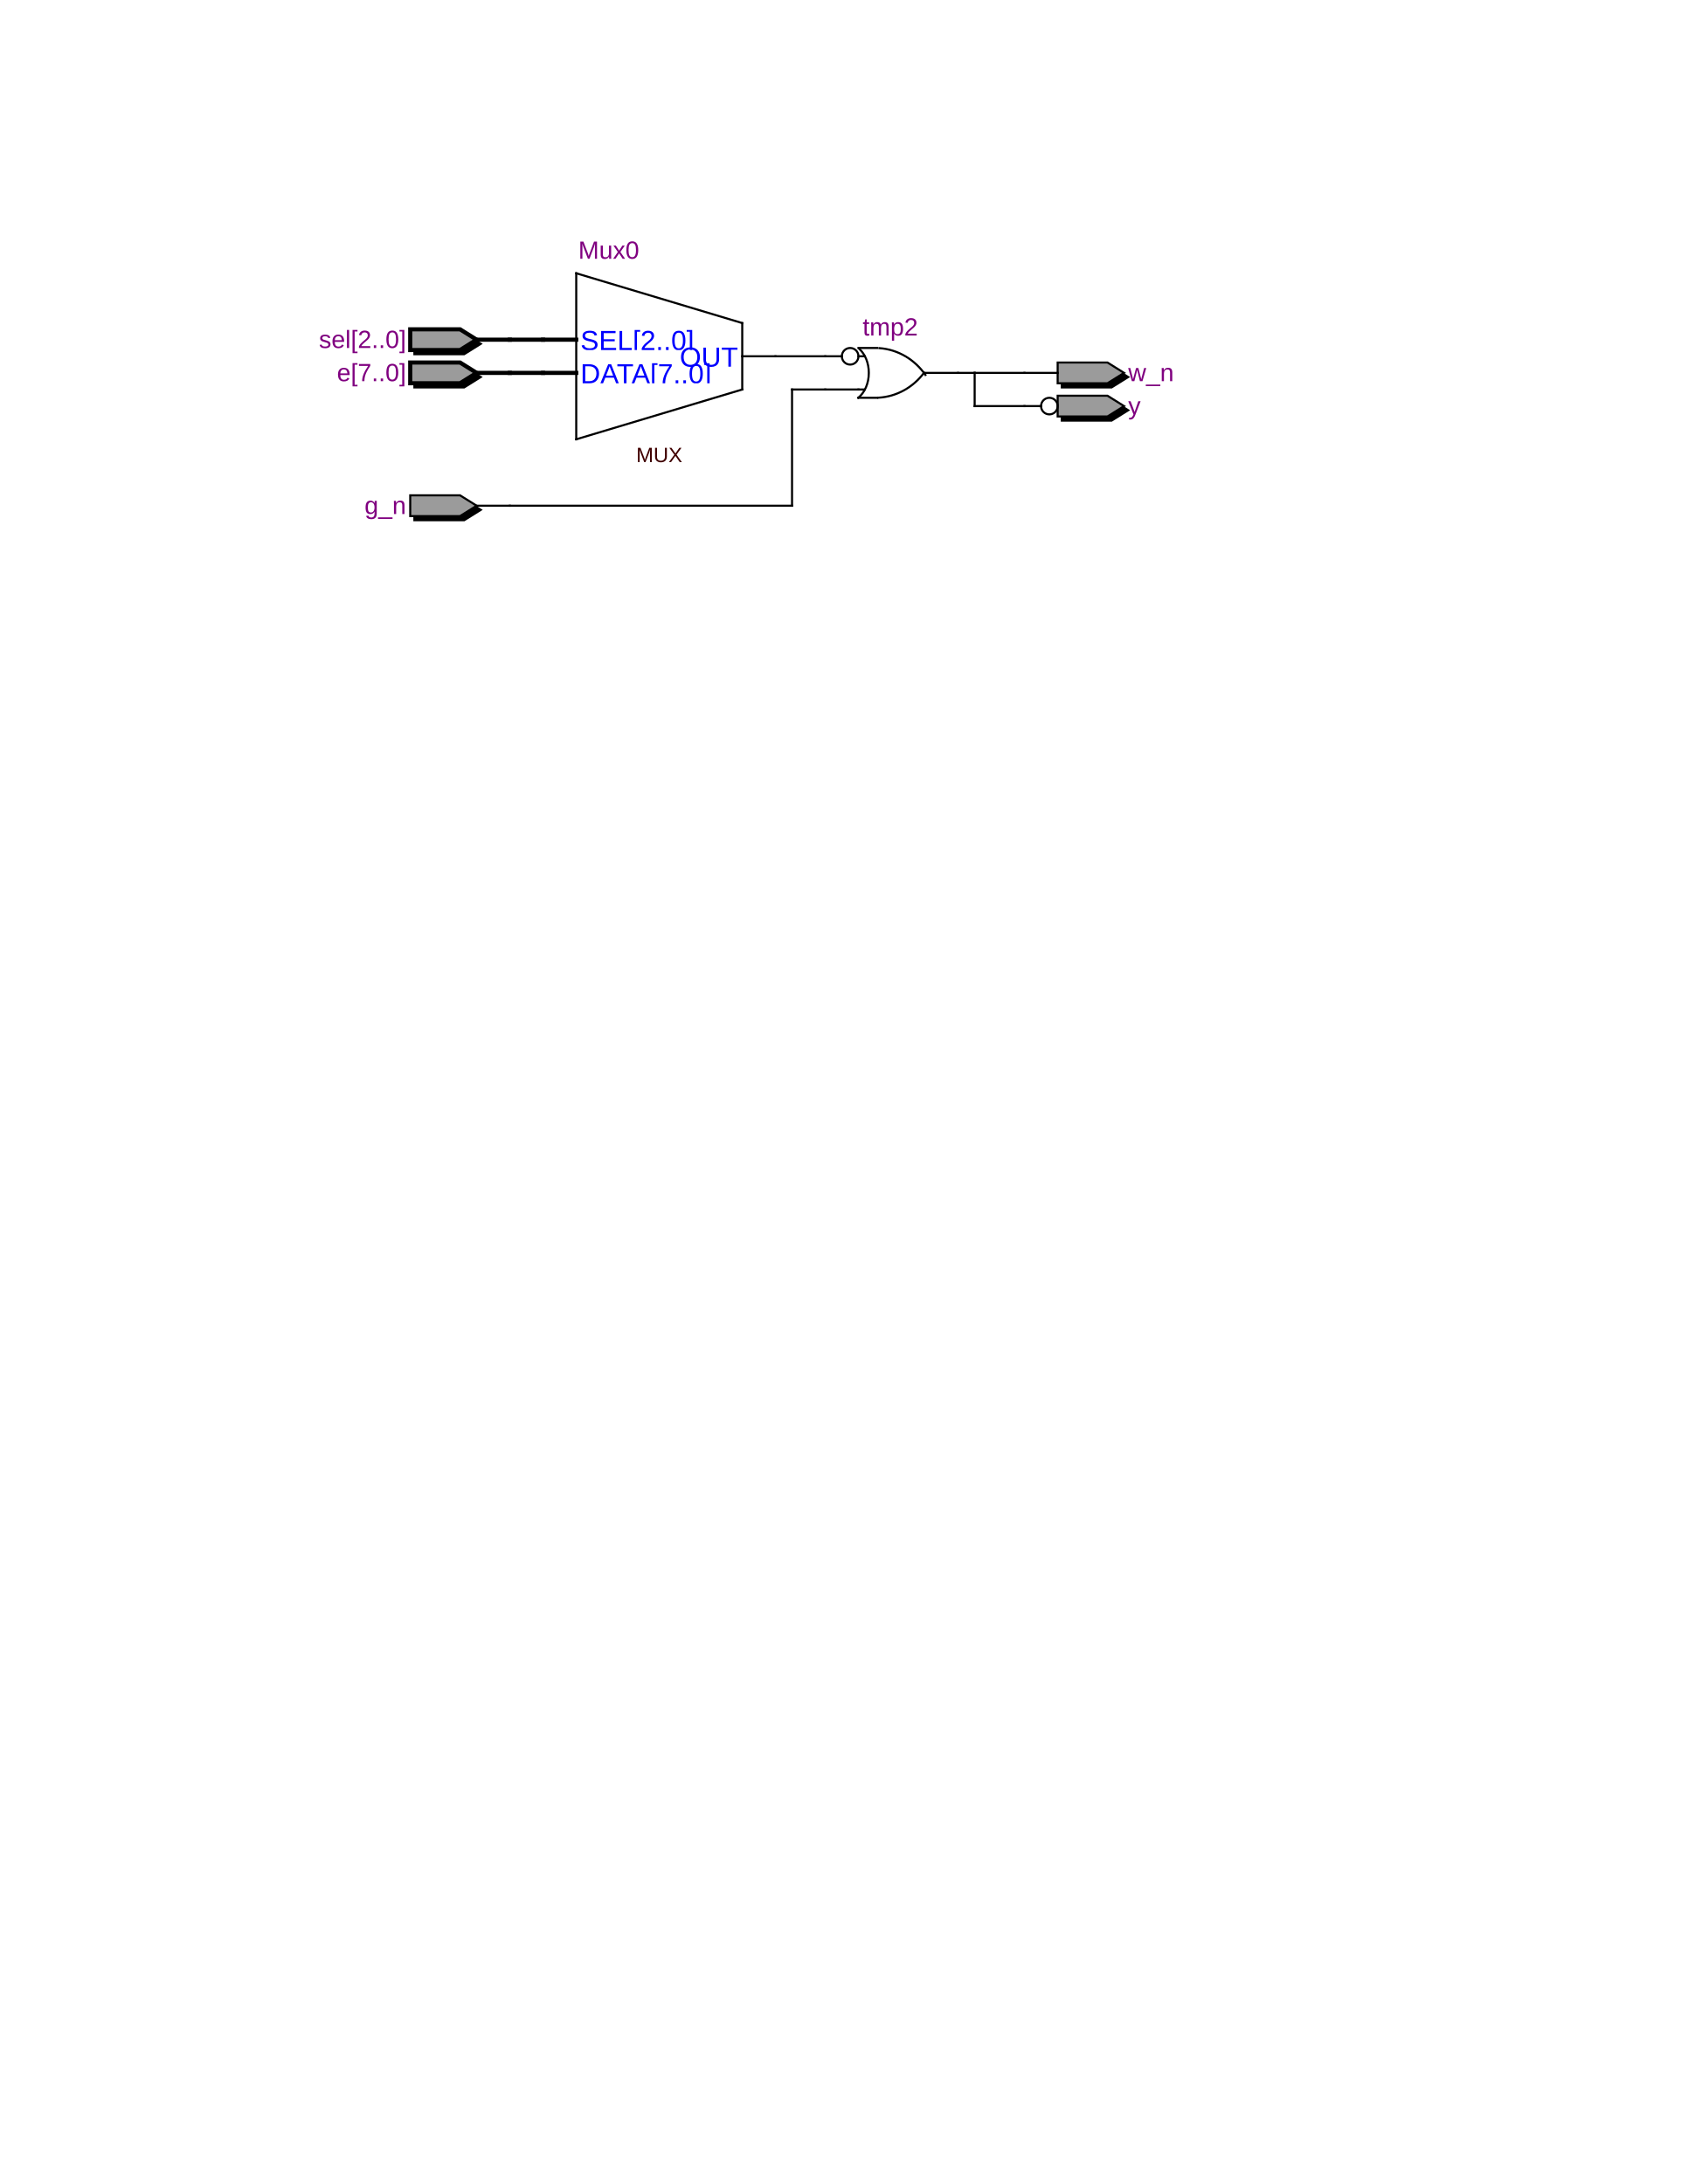
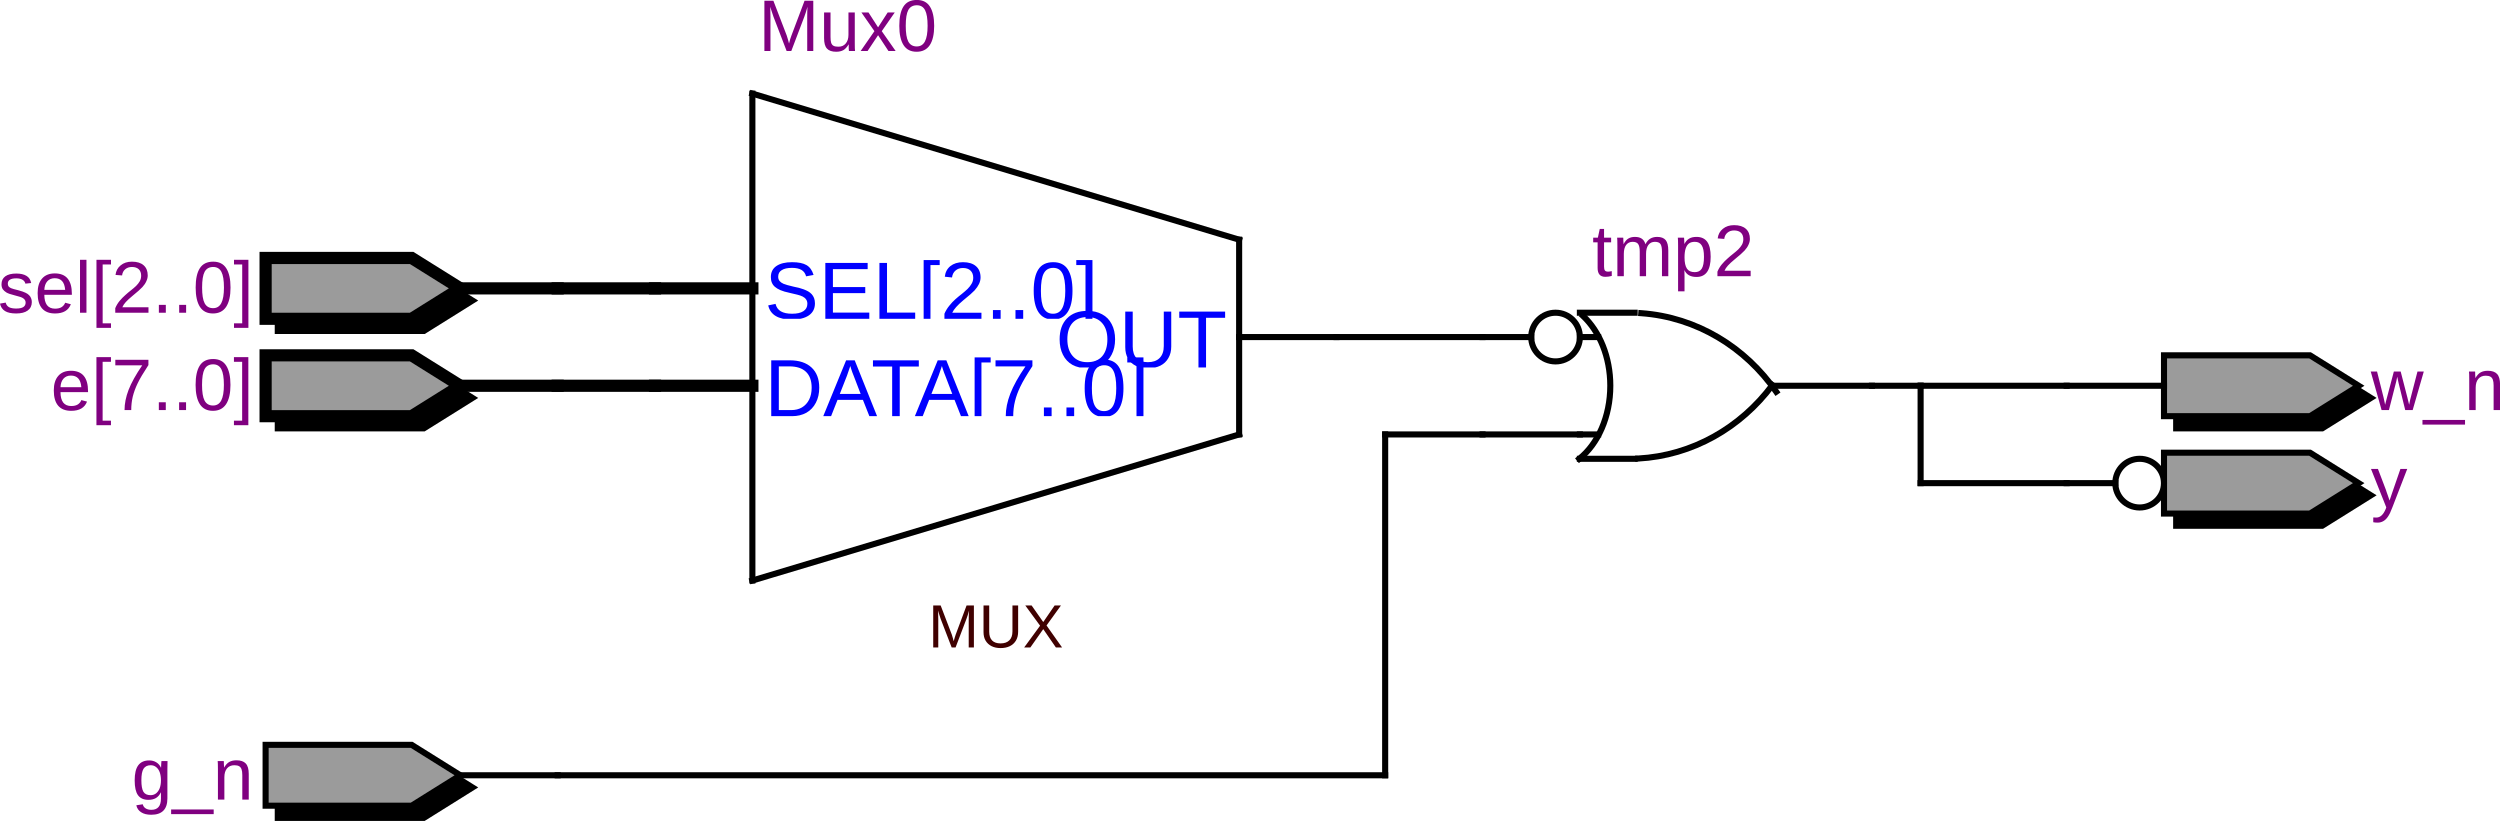
- <svg xmlns="http://www.w3.org/2000/svg" version="1.1" id="svg2" xml:space="preserve" width="816" height="1056" viewBox="0 0 816 1056">
+ <svg xmlns="http://www.w3.org/2000/svg" version="1.1" id="svg2" xml:space="preserve" width="291.38mm" height="95.68mm" viewBox="0 0 1101.28 361.626">
  <defs id="defs6">
    <clipPath clipPathUnits="userSpaceOnUse" id="clipPath20">
      <path d="M 720,7200 H 5400 V 720 H 720 Z" id="path18" style="clip-rule:evenodd" />
    </clipPath>
    <clipPath clipPathUnits="userSpaceOnUse" id="clipPath52">
      <path d="m 2104.44,6725.86 h 421.35 v -75.27 h -421.35 z" id="path50" style="clip-rule:evenodd" />
    </clipPath>
    <clipPath clipPathUnits="userSpaceOnUse" id="clipPath66">
      <path d="m 2104.44,6605.44 h 481.54 v -75.26 h -481.54 z" id="path64" style="clip-rule:evenodd" />
    </clipPath>
    <clipPath clipPathUnits="userSpaceOnUse" id="clipPath80">
      <path d="m 2315.11,6665.64 h 361.16 v -75.26 h -361.16 z" id="path78" style="clip-rule:evenodd" />
    </clipPath>
    <clipPath clipPathUnits="userSpaceOnUse" id="clipPath94">
      <path d="m 2300.07,6311.92 h 180.57 v -90.32 h -180.57 z" id="path92" style="clip-rule:evenodd" />
    </clipPath>
    <clipPath clipPathUnits="userSpaceOnUse" id="clipPath108">
      <path d="M 720,7200 H 5400 V 720 H 720 Z" id="path106" style="clip-rule:evenodd" />
    </clipPath>
  </defs>
-   <g id="g10" transform="matrix(1.333333,0,0,-1.333333,0,1056)">
-     <g transform="scale(0.0999866,-0.100013)" id="g30">
+   <g id="g10" transform="matrix(1.333333,0,0,-1.333333,-9.111567,782.6967)">
+     <g transform="matrix(0.2671387,0,0,-0.2672092,-302.8255,-1295.169)" id="g30">
      <path id="path32" style="fill:none;stroke:#000000;stroke-width:7.525;stroke-linecap:square;stroke-linejoin:miter;stroke-miterlimit:10;stroke-dasharray:none;stroke-opacity:1" d="m 2089.67,-6928.13 v 602.01" />
    </g>
-     <g transform="scale(0.0999866,-0.100013)" id="g34">
+     <g transform="matrix(0.2671387,0,0,-0.2672092,-302.8255,-1295.169)" id="g34">
      <path id="path36" style="fill:none;stroke:#000000;stroke-width:7.525;stroke-linecap:square;stroke-linejoin:miter;stroke-miterlimit:10;stroke-dasharray:none;stroke-opacity:1" d="m 2691.68,-6747.53 v 240.8" />
    </g>
-     <g transform="scale(0.0999866,-0.100013)" id="g38">
+     <g transform="matrix(0.2671387,0,0,-0.2672092,-302.8255,-1295.169)" id="g38">
      <path id="path40" style="fill:none;stroke:#000000;stroke-width:7.525;stroke-linecap:square;stroke-linejoin:miter;stroke-miterlimit:10;stroke-dasharray:none;stroke-opacity:1" d="m 2089.67,-6928.13 602.01,180.6" />
    </g>
-     <g transform="scale(0.0999866,-0.100013)" id="g42">
+     <g transform="matrix(0.2671387,0,0,-0.2672092,-302.8255,-1295.169)" id="g42">
      <path id="path44" style="fill:none;stroke:#000000;stroke-width:7.525;stroke-linecap:square;stroke-linejoin:miter;stroke-miterlimit:10;stroke-dasharray:none;stroke-opacity:1" d="m 2089.67,-6326.12 602.01,-180.61" />
    </g>
-     <g id="g46" transform="scale(0.1)">
+     <g id="g46" transform="matrix(0.2671745,0,0,0.2671745,-302.8255,-1295.169)">
      <g clip-path="url(#clipPath52)" id="g48">
        <g transform="scale(10)" id="g54">
          <text id="text58" style="font-variant:normal;font-weight:normal;font-size:10.032px;font-family:'Liberation Sans';-inkscape-font-specification:LiberationSans;writing-mode:lr-tb;fill:#0000ff;fill-opacity:1;fill-rule:nonzero;stroke:none" transform="matrix(0.999732,0,0,-1,210.444,665.059)">
            <tspan id="tspan56" y="0" x="0 6.68 13.359 18.933 21.708 27.282 30.058 32.833 38.407">SEL[2..0]</tspan>
          </text>
        </g>
      </g>
    </g>
-     <g id="g60" transform="scale(0.1)">
+     <g id="g60" transform="matrix(0.2671745,0,0,0.2671745,-302.8255,-1295.169)">
      <g clip-path="url(#clipPath66)" id="g62">
        <g transform="scale(10)" id="g68">
          <text id="text72" style="font-variant:normal;font-weight:normal;font-size:10.032px;font-family:'Liberation Sans';-inkscape-font-specification:LiberationSans;writing-mode:lr-tb;fill:#0000ff;fill-opacity:1;fill-rule:nonzero;stroke:none" transform="matrix(0.999732,0,0,-1,210.444,653.018)">
            <tspan id="tspan70" y="0" x="0 7.243 13.923 20.049 26.729 29.504 35.078 37.854 40.629 46.203">DATA[7..0]</tspan>
          </text>
        </g>
      </g>
    </g>
-     <g id="g74" transform="scale(0.1)">
+     <g id="g74" transform="matrix(0.2671745,0,0,0.2671745,-302.8255,-1295.169)">
      <g clip-path="url(#clipPath80)" id="g76">
        <g transform="scale(10)" id="g82">
          <text id="text86" style="font-variant:normal;font-weight:normal;font-size:10.032px;font-family:'Liberation Sans';-inkscape-font-specification:LiberationSans;writing-mode:lr-tb;fill:#0000ff;fill-opacity:1;fill-rule:nonzero;stroke:none" transform="matrix(0.999732,0,0,-1,246.466,659.038)">
            <tspan id="tspan84" y="0" x="0 7.796 15.04">OUT</tspan>
          </text>
        </g>
      </g>
    </g>
-     <g id="g88" transform="scale(0.1)">
+     <g id="g88" transform="matrix(0.2671745,0,0,0.2671745,-302.8255,-1295.169)">
      <g clip-path="url(#clipPath94)" id="g90">
        <g transform="scale(10)" id="g96">
          <text id="text100" style="font-variant:normal;font-weight:normal;font-size:7.526px;font-family:'Liberation Sans';-inkscape-font-specification:LiberationSans;writing-mode:lr-tb;fill:#400000;fill-opacity:1;fill-rule:nonzero;stroke:none" transform="matrix(0.999732,0,0,-1,230.677,624.418)">
            <tspan id="tspan98" y="0" x="0 6.268 11.701">MUX</tspan>
          </text>
        </g>
      </g>
    </g>
-     <g id="g102" transform="scale(0.1)">
+     <g id="g102" transform="matrix(0.2671745,0,0,0.2671745,-302.8255,-1295.169)">
      <g clip-path="url(#clipPath108)" id="g104">
        <g transform="scale(0.999866,-1.00013)" id="g110">
          <path id="path112" style="fill:none;stroke:#000000;stroke-width:15.05;stroke-linecap:square;stroke-linejoin:miter;stroke-miterlimit:10;stroke-dasharray:none;stroke-opacity:1" d="m 1969.27,-6687.33 h 120.4" />
        </g>
        <g transform="scale(0.999866,-1.00013)" id="g114">
          <path id="path116" style="fill:none;stroke:#000000;stroke-width:15.05;stroke-linecap:square;stroke-linejoin:miter;stroke-miterlimit:10;stroke-dasharray:none;stroke-opacity:1" d="m 1969.27,-6566.92 h 120.4" />
        </g>
        <g transform="scale(0.999866,-1.00013)" id="g118">
          <path id="path120" style="fill:none;stroke:#000000;stroke-width:7.525;stroke-linecap:square;stroke-linejoin:miter;stroke-miterlimit:10;stroke-dasharray:none;stroke-opacity:1" d="m 2691.68,-6627.13 h 120.4" />
        </g>
        <g transform="scale(0.999866,-1.00013)" id="g122">
          <path id="path124" style="fill:none;stroke:#000000;stroke-width:7.525;stroke-linecap:square;stroke-linejoin:miter;stroke-miterlimit:10;stroke-dasharray:none;stroke-opacity:1" d="m 3113.09,-6627.13 h 22.57" />
        </g>
        <g transform="scale(0.999866,-1.00013)" id="g126">
          <path id="path128" style="fill:none;stroke:#000000;stroke-width:7.525;stroke-linecap:square;stroke-linejoin:miter;stroke-miterlimit:10;stroke-dasharray:none;stroke-opacity:1" d="m 3113.09,-6506.73 h 22.57" />
        </g>
        <g transform="scale(0.999866,-1.00013)" id="g130">
          <path id="path132" style="fill:none;stroke:#000000;stroke-width:7.525;stroke-linecap:square;stroke-linejoin:miter;stroke-miterlimit:10;stroke-dasharray:none;stroke-opacity:1" d="m 3113.09,-6476.62 h 67.72" />
        </g>
        <g transform="scale(0.999866,-1.00013)" id="g134">
          <path id="path136" style="fill:none;stroke:#000000;stroke-width:7.525;stroke-linecap:square;stroke-linejoin:miter;stroke-miterlimit:10;stroke-dasharray:none;stroke-opacity:1" d="m 3113.09,-6657.23 h 67.72" />
        </g>
        <g transform="scale(0.999866,-1.00013)" id="g138">
          <path id="path140" style="fill:none;stroke:#000000;stroke-width:7.525;stroke-linecap:square;stroke-linejoin:miter;stroke-miterlimit:10;stroke-dasharray:none;stroke-opacity:1" d="m 3112.41,-6476.61 c 22.95,-18.43 38.3,-51.98 38.3,-90.31 0,-35.7 -13.32,-67.26 -33.69,-86.31" />
        </g>
        <g transform="scale(0.999866,-1.00013)" id="g142">
          <path id="path144" style="fill:none;stroke:#000000;stroke-width:7.525;stroke-linecap:square;stroke-linejoin:miter;stroke-miterlimit:10;stroke-dasharray:none;stroke-opacity:1" d="m 3355.93,-6559.53 c -38.14,-55.03 -98.3,-92.16 -166.89,-97.13" />
        </g>
        <g transform="scale(0.999866,-1.00013)" id="g146">
          <path id="path148" style="fill:none;stroke:#000000;stroke-width:7.525;stroke-linecap:square;stroke-linejoin:miter;stroke-miterlimit:10;stroke-dasharray:none;stroke-opacity:1" d="m 3185.16,-6476.94 c 67.4,-3.67 126.99,-38.38 166.03,-90.78" />
        </g>
        <g transform="scale(0.999866,-1.00013)" id="g150">
          <path id="path152" style="fill:none;stroke:#000000;stroke-width:7.525;stroke-linecap:square;stroke-linejoin:miter;stroke-miterlimit:10;stroke-dasharray:none;stroke-opacity:1" d="m 2992.68,-6627.13 h 60.21" />
        </g>
        <g transform="scale(0.999866,-1.00013)" id="g154">
          <path id="path156" style="fill:none;stroke:#000000;stroke-width:7.525;stroke-linecap:square;stroke-linejoin:miter;stroke-miterlimit:10;stroke-dasharray:none;stroke-opacity:1" d="m 3113.09,-6627.13 c 0,16.63 -13.48,30.1 -30.1,30.1 -16.63,0 -30.1,-13.47 -30.1,-30.1 0,-16.62 13.47,-30.1 30.1,-30.1 16.62,0 30.1,13.48 30.1,30.1 z" />
        </g>
        <g transform="scale(0.999866,-1.00013)" id="g158">
          <path id="path160" style="fill:none;stroke:#000000;stroke-width:7.525;stroke-linecap:square;stroke-linejoin:miter;stroke-miterlimit:10;stroke-dasharray:none;stroke-opacity:1" d="m 2992.68,-6506.73 h 120.41" />
        </g>
        <g transform="scale(0.999866,-1.00013)" id="g162">
          <path id="path164" style="fill:none;stroke:#000000;stroke-width:7.525;stroke-linecap:square;stroke-linejoin:miter;stroke-miterlimit:10;stroke-dasharray:none;stroke-opacity:1" d="m 3353.89,-6566.92 h 120.4" />
        </g>
        <path id="path166" style="fill:#000000;fill-opacity:1;fill-rule:nonzero;stroke:none" d="m 1683.09,6108.71 h -180.58 v -75.26 h 180.58 l 60.19,37.63 -60.19,37.63" />
        <g transform="scale(0.999866,-1.00013)" id="g168">
          <path id="path170" style="fill:none;stroke:#000000;stroke-width:7.525;stroke-linecap:square;stroke-linejoin:miter;stroke-miterlimit:10;stroke-dasharray:none;stroke-opacity:1" d="m 1683.31,-6107.89 h -180.6 v 75.25 h 180.6 l 60.2,-37.63 z" />
        </g>
        <path id="path172" style="fill:#9b9b9b;fill-opacity:1;fill-rule:nonzero;stroke:none" d="m 1668.04,6123.76 h -180.58 v -75.26 h 180.58 l 60.19,37.63 -60.19,37.63" />
        <g transform="scale(0.999866,-1.00013)" id="g174">
          <path id="path176" style="fill:none;stroke:#000000;stroke-width:7.525;stroke-linecap:square;stroke-linejoin:miter;stroke-miterlimit:10;stroke-dasharray:none;stroke-opacity:1" d="m 1668.26,-6122.94 h -180.6 v 75.25 h 180.6 l 60.2,-37.63 z" />
        </g>
        <g transform="scale(0.999866,-1.00013)" id="g178">
          <path id="path180" style="fill:none;stroke:#000000;stroke-width:7.525;stroke-linecap:square;stroke-linejoin:miter;stroke-miterlimit:10;stroke-dasharray:none;stroke-opacity:1" d="m 1728.46,-6085.32 h 120.4" />
        </g>
        <path id="path182" style="fill:#000000;fill-opacity:1;fill-rule:nonzero;stroke:none" d="m 4030.61,6590.38 h -180.58 v -75.26 h 180.58 l 60.19,37.63 -60.19,37.63" />
        <g transform="scale(0.999866,-1.00013)" id="g184">
          <path id="path186" style="fill:none;stroke:#000000;stroke-width:7.525;stroke-linecap:square;stroke-linejoin:miter;stroke-miterlimit:10;stroke-dasharray:none;stroke-opacity:1" d="m 4031.15,-6589.5 h -180.6 v 75.25 h 180.6 l 60.2,-37.63 z" />
        </g>
        <path id="path188" style="fill:#9b9b9b;fill-opacity:1;fill-rule:nonzero;stroke:none" d="m 4015.56,6605.44 h -180.58 v -75.26 h 180.58 l 60.19,37.62 -60.19,37.64" />
        <g transform="scale(0.999866,-1.00013)" id="g190">
          <path id="path192" style="fill:none;stroke:#000000;stroke-width:7.525;stroke-linecap:square;stroke-linejoin:miter;stroke-miterlimit:10;stroke-dasharray:none;stroke-opacity:1" d="m 4016.1,-6604.55 h -180.6 v 75.25 h 180.6 l 60.2,-37.62 z" />
        </g>
        <g transform="scale(0.999866,-1.00013)" id="g194">
          <path id="path196" style="fill:none;stroke:#000000;stroke-width:7.525;stroke-linecap:square;stroke-linejoin:miter;stroke-miterlimit:10;stroke-dasharray:none;stroke-opacity:1" d="m 3715.1,-6566.92 h 120.4" />
        </g>
        <path id="path198" style="fill:#000000;fill-opacity:1;fill-rule:nonzero;stroke:none" d="m 4030.61,6469.96 h -180.58 v -75.26 h 180.58 l 60.19,37.64 -60.19,37.62" />
        <g transform="scale(0.999866,-1.00013)" id="g200">
          <path id="path202" style="fill:none;stroke:#000000;stroke-width:7.525;stroke-linecap:square;stroke-linejoin:miter;stroke-miterlimit:10;stroke-dasharray:none;stroke-opacity:1" d="m 4031.15,-6469.1 h -180.6 v 75.25 h 180.6 l 60.2,-37.62 z" />
        </g>
        <path id="path204" style="fill:#9b9b9b;fill-opacity:1;fill-rule:nonzero;stroke:none" d="m 4015.56,6485.02 h -180.58 v -75.26 h 180.58 l 60.19,37.63 -60.19,37.63" />
        <g transform="scale(0.999866,-1.00013)" id="g206">
          <path id="path208" style="fill:none;stroke:#000000;stroke-width:7.525;stroke-linecap:square;stroke-linejoin:miter;stroke-miterlimit:10;stroke-dasharray:none;stroke-opacity:1" d="m 4016.1,-6484.15 h -180.6 v 75.25 h 180.6 l 60.2,-37.62 z" />
        </g>
        <g transform="scale(0.999866,-1.00013)" id="g210">
          <path id="path212" style="fill:none;stroke:#000000;stroke-width:7.525;stroke-linecap:square;stroke-linejoin:miter;stroke-miterlimit:10;stroke-dasharray:none;stroke-opacity:1" d="m 3715.1,-6446.52 h 60.2" />
        </g>
        <g transform="scale(0.999866,-1.00013)" id="g214">
          <path id="path216" style="fill:none;stroke:#000000;stroke-width:7.525;stroke-linecap:square;stroke-linejoin:miter;stroke-miterlimit:10;stroke-dasharray:none;stroke-opacity:1" d="m 3835.5,-6446.52 c 0,16.62 -13.48,30.1 -30.1,30.1 -16.63,0 -30.1,-13.48 -30.1,-30.1 0,-16.63 13.47,-30.1 30.1,-30.1 16.62,0 30.1,13.47 30.1,30.1 z" />
        </g>
        <path id="path218" style="fill:#000000;fill-opacity:1;fill-rule:nonzero;stroke:none" d="m 1683.09,6590.38 h -180.58 v -75.26 h 180.58 l 60.19,37.63 -60.19,37.63" />
        <g transform="scale(0.999866,-1.00013)" id="g220">
          <path id="path222" style="fill:none;stroke:#000000;stroke-width:7.525;stroke-linecap:square;stroke-linejoin:miter;stroke-miterlimit:10;stroke-dasharray:none;stroke-opacity:1" d="m 1683.31,-6589.5 h -180.6 v 75.25 h 180.6 l 60.2,-37.63 z" />
        </g>
        <path id="path224" style="fill:#9b9b9b;fill-opacity:1;fill-rule:nonzero;stroke:none" d="m 1668.04,6605.44 h -180.58 v -75.26 h 180.58 l 60.19,37.62 -60.19,37.64" />
        <g transform="scale(0.999866,-1.00013)" id="g226">
          <path id="path228" style="fill:none;stroke:#000000;stroke-width:15.05;stroke-linecap:square;stroke-linejoin:miter;stroke-miterlimit:10;stroke-dasharray:none;stroke-opacity:1" d="m 1668.26,-6604.55 h -180.6 v 75.25 h 180.6 l 60.2,-37.62 z" />
        </g>
        <g transform="scale(0.999866,-1.00013)" id="g230">
          <path id="path232" style="fill:none;stroke:#000000;stroke-width:15.05;stroke-linecap:square;stroke-linejoin:miter;stroke-miterlimit:10;stroke-dasharray:none;stroke-opacity:1" d="m 1728.46,-6566.92 h 120.4" />
        </g>
        <path id="path234" style="fill:#000000;fill-opacity:1;fill-rule:nonzero;stroke:none" d="m 1683.09,6710.8 h -180.58 v -75.26 h 180.58 l 60.19,37.63 -60.19,37.63" />
        <g transform="scale(0.999866,-1.00013)" id="g236">
          <path id="path238" style="fill:none;stroke:#000000;stroke-width:7.525;stroke-linecap:square;stroke-linejoin:miter;stroke-miterlimit:10;stroke-dasharray:none;stroke-opacity:1" d="m 1683.31,-6709.9 h -180.6 v 75.25 h 180.6 l 60.2,-37.63 z" />
        </g>
        <path id="path240" style="fill:#9b9b9b;fill-opacity:1;fill-rule:nonzero;stroke:none" d="m 1668.04,6725.86 h -180.58 v -75.27 h 180.58 l 60.19,37.63 -60.19,37.64" />
        <g transform="scale(0.999866,-1.00013)" id="g242">
          <path id="path244" style="fill:none;stroke:#000000;stroke-width:15.05;stroke-linecap:square;stroke-linejoin:miter;stroke-miterlimit:10;stroke-dasharray:none;stroke-opacity:1" d="m 1668.26,-6724.95 h -180.6 v 75.25 h 180.6 l 60.2,-37.63 z" />
        </g>
        <g transform="scale(0.999866,-1.00013)" id="g246">
          <path id="path248" style="fill:none;stroke:#000000;stroke-width:15.05;stroke-linecap:square;stroke-linejoin:miter;stroke-miterlimit:10;stroke-dasharray:none;stroke-opacity:1" d="m 1728.46,-6687.33 h 120.4" />
        </g>
        <g transform="scale(0.999866,-1.00013)" id="g250">
          <path id="path252" style="fill:none;stroke:#000000;stroke-width:7.525;stroke-linecap:square;stroke-linejoin:miter;stroke-miterlimit:10;stroke-dasharray:none;stroke-opacity:1" d="m 2812.08,-6627.13 h 180.6" />
        </g>
        <g transform="scale(0.999866,-1.00013)" id="g254">
          <path id="path256" style="fill:none;stroke:#000000;stroke-width:7.525;stroke-linecap:square;stroke-linejoin:miter;stroke-miterlimit:10;stroke-dasharray:none;stroke-opacity:1" d="M 3534.49,-6566.92 H 3715.1" />
        </g>
        <g transform="scale(0.999866,-1.00013)" id="g258">
          <path id="path260" style="fill:none;stroke:#000000;stroke-width:7.525;stroke-linecap:square;stroke-linejoin:miter;stroke-miterlimit:10;stroke-dasharray:none;stroke-opacity:1" d="M 3534.49,-6446.52 H 3715.1" />
        </g>
        <g transform="scale(0.999866,-1.00013)" id="g262">
          <path id="path264" style="fill:none;stroke:#000000;stroke-width:7.525;stroke-linecap:square;stroke-linejoin:miter;stroke-miterlimit:10;stroke-dasharray:none;stroke-opacity:1" d="m 3474.29,-6566.92 h 60.2" />
        </g>
        <g transform="scale(0.999866,-1.00013)" id="g266">
          <path id="path268" style="fill:none;stroke:#000000;stroke-width:7.525;stroke-linecap:square;stroke-linejoin:miter;stroke-miterlimit:10;stroke-dasharray:none;stroke-opacity:1" d="m 3534.49,-6566.92 v 120.4" />
        </g>
        <g transform="scale(0.999866,-1.00013)" id="g270">
          <path id="path272" style="fill:none;stroke:#000000;stroke-width:7.525;stroke-linecap:square;stroke-linejoin:miter;stroke-miterlimit:10;stroke-dasharray:none;stroke-opacity:1" d="m 2872.28,-6506.73 h 120.4" />
        </g>
        <g transform="scale(0.999866,-1.00013)" id="g274">
          <path id="path276" style="fill:none;stroke:#000000;stroke-width:7.525;stroke-linecap:square;stroke-linejoin:miter;stroke-miterlimit:10;stroke-dasharray:none;stroke-opacity:1" d="M 1848.86,-6085.32 H 2872.28" />
        </g>
        <g transform="scale(0.999866,-1.00013)" id="g278">
          <path id="path280" style="fill:none;stroke:#000000;stroke-width:7.525;stroke-linecap:square;stroke-linejoin:miter;stroke-miterlimit:10;stroke-dasharray:none;stroke-opacity:1" d="m 2872.28,-6506.73 v 421.41" />
        </g>
        <g transform="scale(0.999866,-1.00013)" id="g282">
          <path id="path284" style="fill:none;stroke:#000000;stroke-width:15.05;stroke-linecap:square;stroke-linejoin:miter;stroke-miterlimit:10;stroke-dasharray:none;stroke-opacity:1" d="m 1848.86,-6566.92 h 120.41" />
        </g>
        <g transform="scale(0.999866,-1.00013)" id="g286">
          <path id="path288" style="fill:none;stroke:#000000;stroke-width:15.05;stroke-linecap:square;stroke-linejoin:miter;stroke-miterlimit:10;stroke-dasharray:none;stroke-opacity:1" d="m 1848.86,-6687.33 h 120.41" />
        </g>
        <g transform="scale(10)" id="g290">
          <text id="text306" style="font-variant:normal;font-weight:normal;font-size:9.031px;font-family:'Liberation Sans';-inkscape-font-specification:LiberationSans;writing-mode:lr-tb;fill:#800080;fill-opacity:1;fill-rule:nonzero;stroke:none" transform="matrix(0.999732,0,0,-1,209.691,698.174)">
            <tspan id="tspan292" y="0" x="0 7.514 12.536 17.051">Mux0</tspan>
            <tspan id="tspan294" y="27.846" x="103.108 105.613 113.127 118.149">tmp2</tspan>
            <tspan id="tspan296" y="92.572" x="-77.531 -72.51 -67.488">g_n</tspan>
            <tspan id="tspan298" y="44.404" x="199.442 205.957 210.978">w_n</tspan>
            <tspan id="tspan300" y="56.446" x="199.442">y</tspan>
            <tspan id="tspan302" y="44.404" x="-87.551 -82.53 -80.025 -75.004 -72.499 -69.994 -64.973">e[7..0]</tspan>
            <tspan id="tspan304" y="32.362" x="-94.066 -89.55 -84.529 -82.53 -80.025 -75.004 -72.499 -69.994 -64.973">sel[2..0]</tspan>
          </text>
        </g>
      </g>
    </g>
  </g>
</svg>
